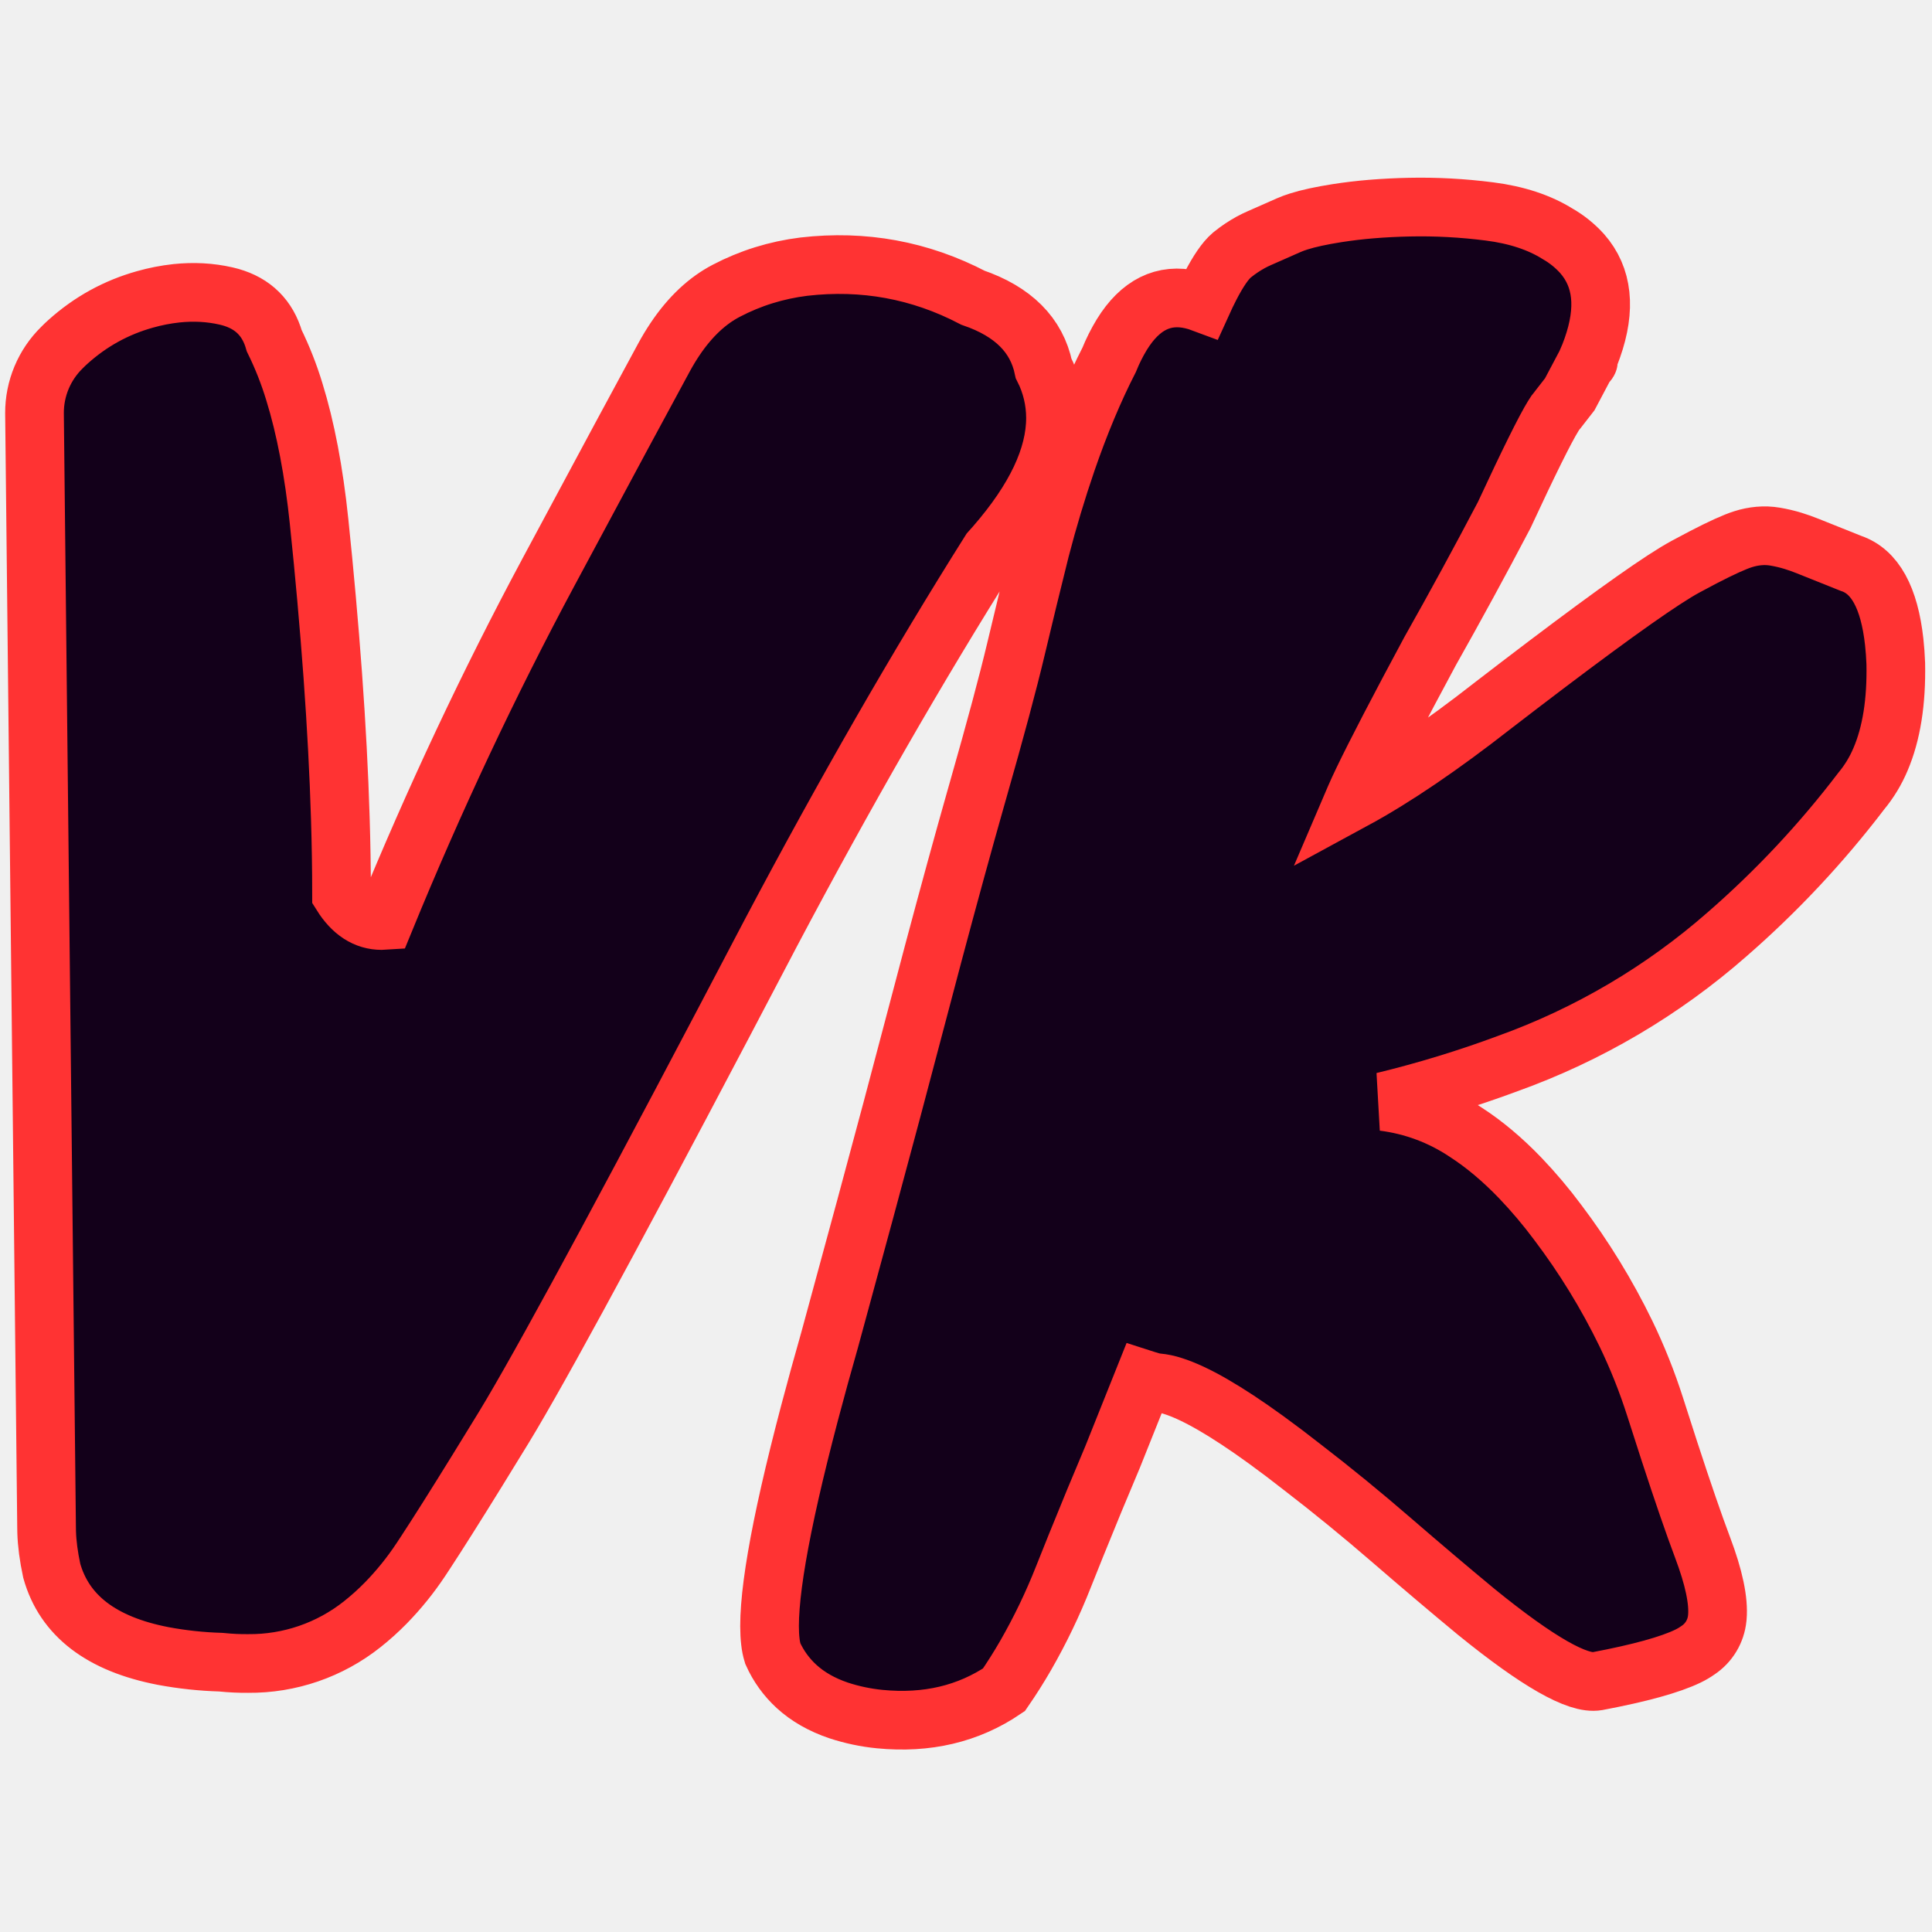
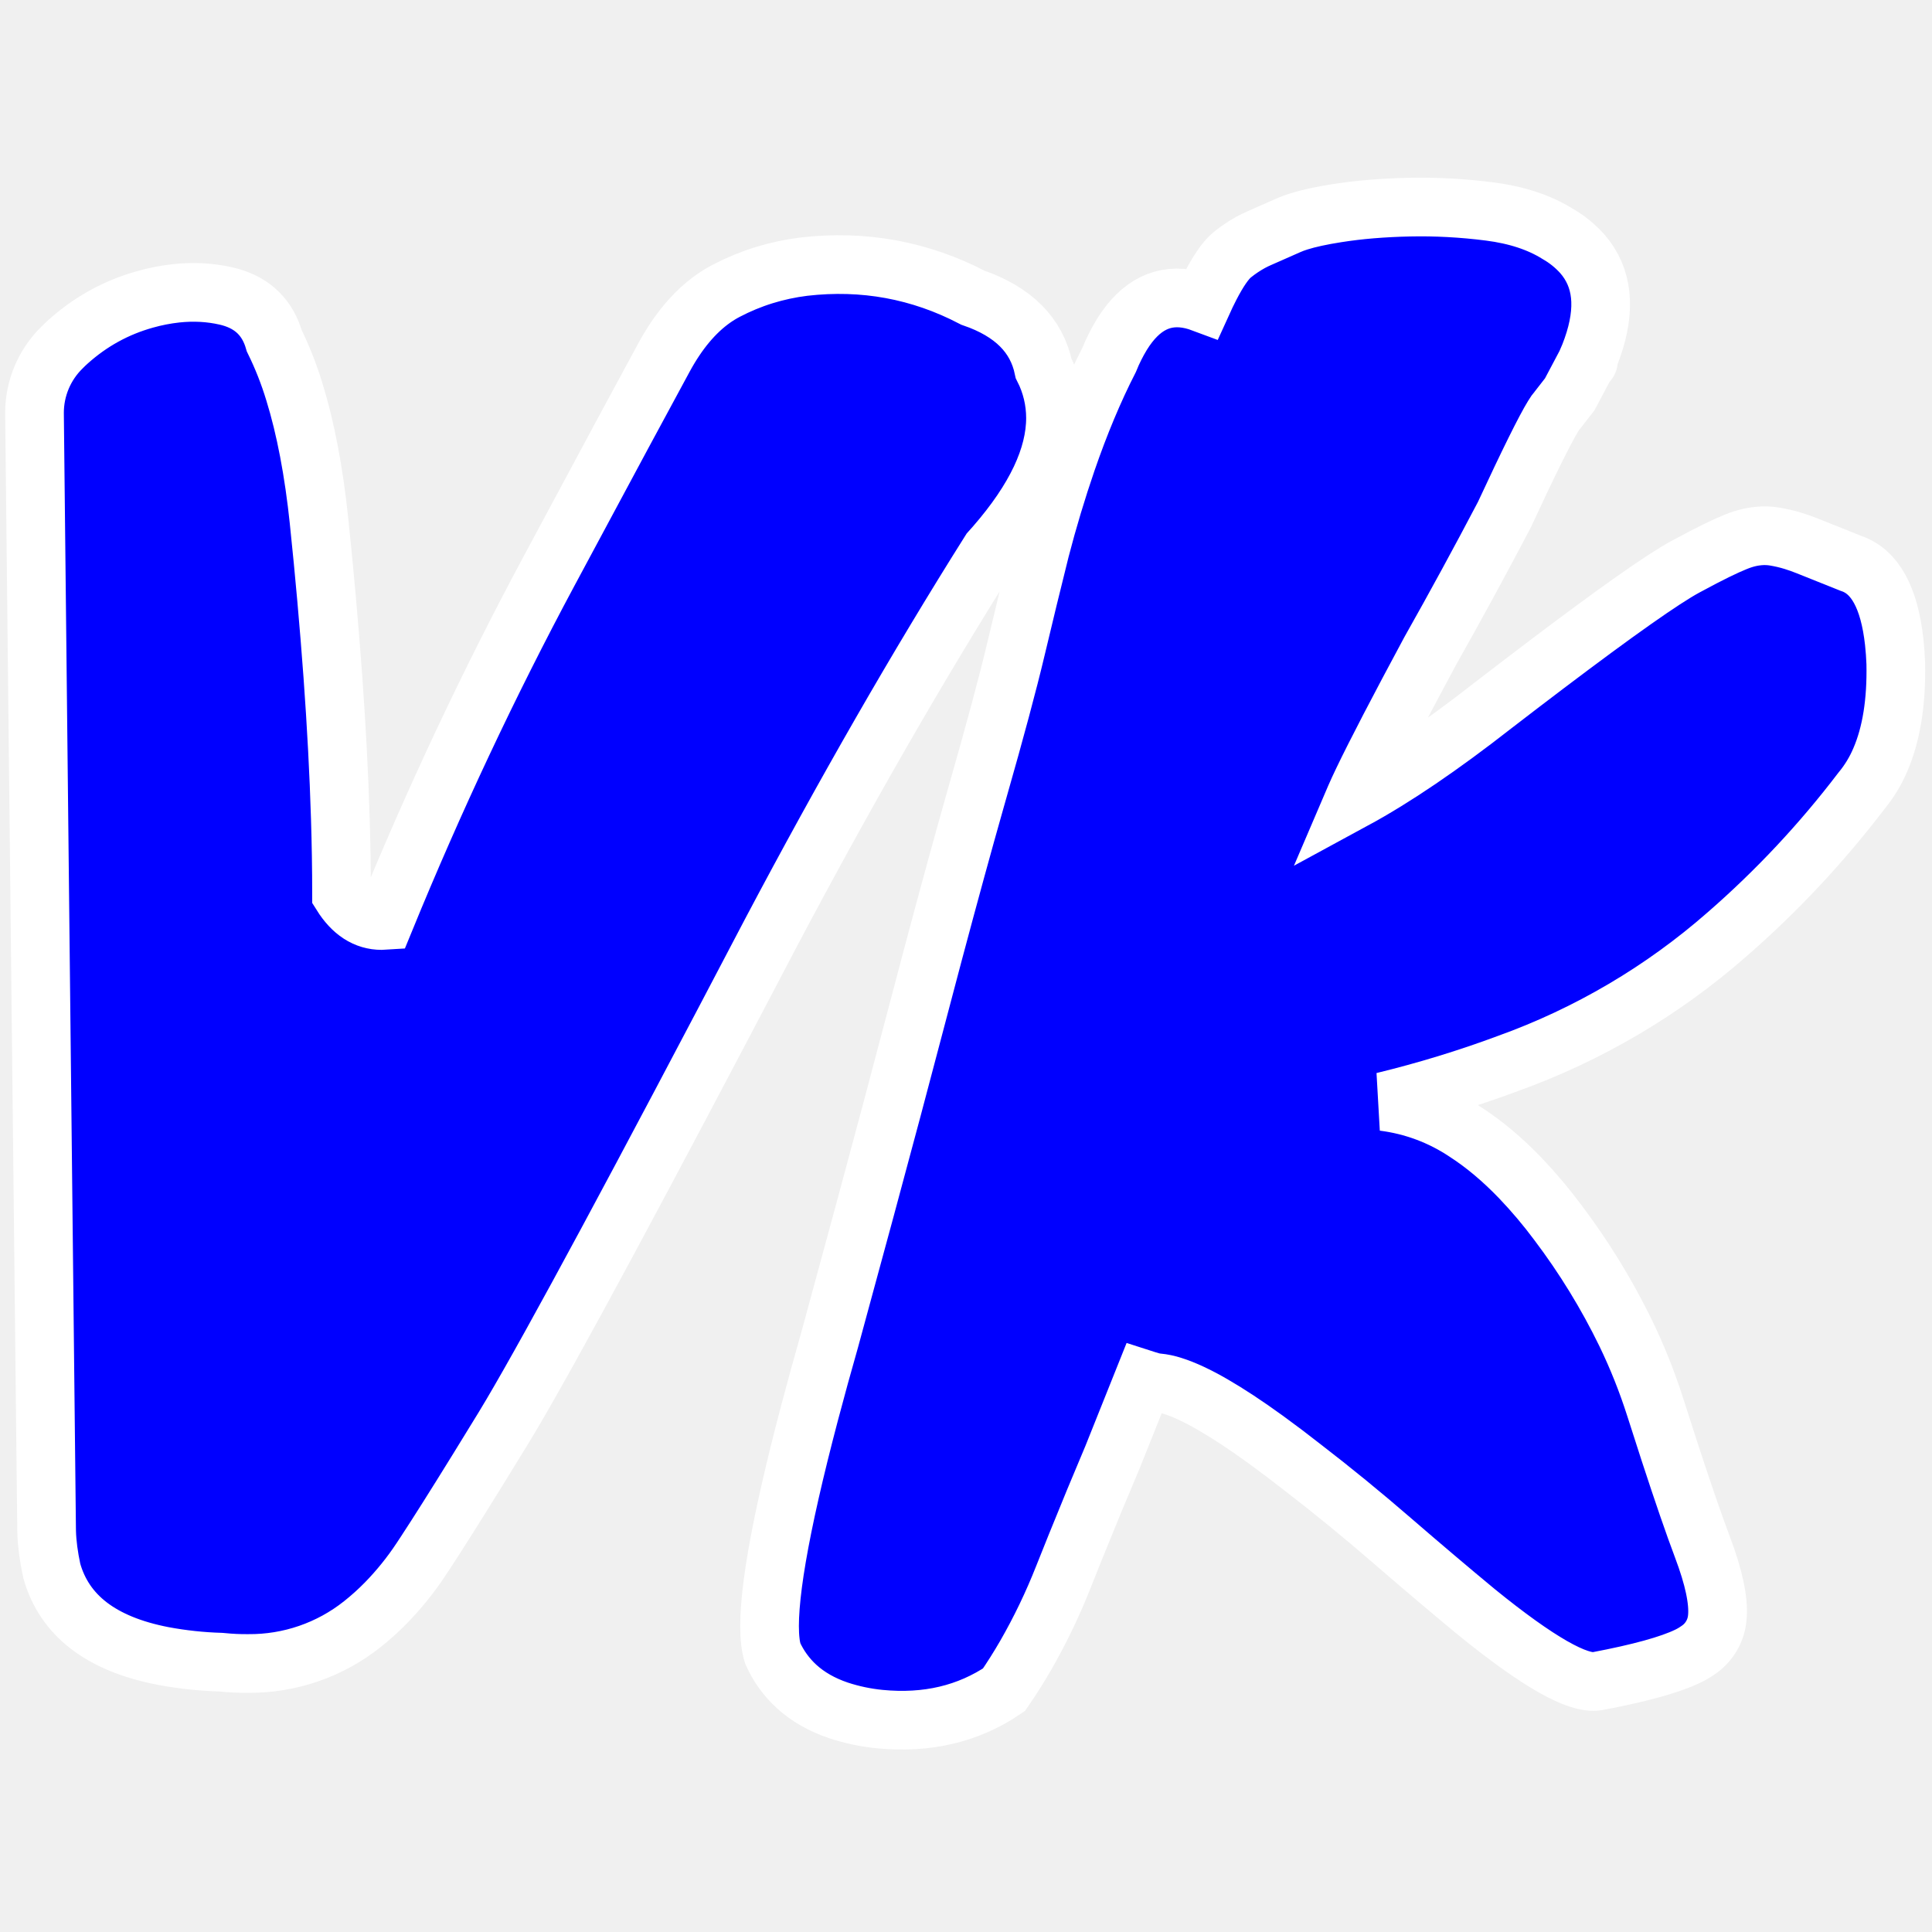
<svg xmlns="http://www.w3.org/2000/svg" width="70pt" height="70pt" viewBox="-1 -1 56 46">
-   <g id="fontsvg1668791883406" stroke-linecap="round" fill-rule="evenodd" stroke="#ff3333" stroke-width="0.75mm" fill="#13001a">
+   <g id="fontsvg1668791883406" stroke-linecap="round" fill-rule="evenodd" stroke="white" stroke-width="0.75mm" fill="blue">
    <path d="M 44.95 4.579 L 44.5 5.429 L 44.15 5.879 A 1.08 1.08 0 0 0 44.023 6.056 Q 43.661 6.643 42.6 8.929 Q 41.55 10.929 40.45 12.879 A 240 240 0 0 0 39.824 14.05 Q 38.622 16.319 38.276 17.119 A 6.665 6.665 0 0 0 38.25 17.179 Q 40 16.229 42.3 14.429 A 222.419 222.419 0 0 1 43.821 13.267 Q 46.875 10.957 47.85 10.429 A 31.184 31.184 0 0 1 48.373 10.151 Q 49.161 9.743 49.525 9.629 A 2.129 2.129 0 0 1 49.984 9.536 Q 50.22 9.515 50.45 9.554 A 4.136 4.136 0 0 1 50.972 9.677 A 5.315 5.315 0 0 1 51.4 9.829 L 52.65 10.329 Q 53.692 10.676 53.905 12.608 A 8.972 8.972 0 0 1 53.95 13.229 Q 53.984 14.9 53.506 16.013 A 3.654 3.654 0 0 1 52.95 16.929 A 27.99 27.99 0 0 1 49.063 21.079 A 19.782 19.782 0 0 1 42.7 24.829 Q 40.95 25.479 39.1 25.929 A 5.531 5.531 0 0 1 41.49 26.821 Q 42.29 27.338 43.066 28.145 A 13.745 13.745 0 0 1 44.15 29.429 A 19.402 19.402 0 0 1 46.127 32.653 A 16.297 16.297 0 0 1 46.975 34.779 A 182.749 182.749 0 0 0 47.389 36.065 Q 47.975 37.86 48.35 38.854 Q 48.841 40.154 48.778 40.877 A 1.71 1.71 0 0 1 48.775 40.904 A 1.26 1.26 0 0 1 48.216 41.833 A 2.023 2.023 0 0 1 47.925 42.004 Q 47.15 42.379 45.3 42.729 Q 44.45 42.879 41.8 40.729 A 126.353 126.353 0 0 1 40.613 39.735 A 156.304 156.304 0 0 1 39.35 38.654 Q 38.05 37.529 36.75 36.529 A 35.416 35.416 0 0 0 35.688 35.726 Q 33.964 34.477 32.994 34.173 A 2.074 2.074 0 0 0 32.55 34.079 A 0.364 0.364 0 0 1 32.497 34.074 Q 32.403 34.06 32.226 34.003 A 5.488 5.488 0 0 1 32.15 33.979 L 31.25 36.229 A 157.458 157.458 0 0 0 30.186 38.802 A 180.34 180.34 0 0 0 29.825 39.704 A 17.341 17.341 0 0 1 28.727 41.987 A 14.777 14.777 0 0 1 28.1 42.979 Q 26.55 44.029 24.5 43.829 A 5.557 5.557 0 0 1 23.305 43.577 Q 22.579 43.331 22.087 42.881 A 2.902 2.902 0 0 1 21.4 41.929 A 1.833 1.833 0 0 1 21.33 41.586 Q 21.139 39.988 22.466 34.952 A 112.294 112.294 0 0 1 23.05 32.829 A 1223.678 1223.678 0 0 0 24.081 29.036 Q 24.488 27.532 24.855 26.156 A 699.102 699.102 0 0 0 25.55 23.529 A 509.184 509.184 0 0 1 26.056 21.615 Q 26.739 19.054 27.275 17.168 A 173.307 173.307 0 0 1 27.35 16.904 Q 28.1 14.279 28.45 12.804 Q 28.8 11.329 29.15 9.929 A 35.003 35.003 0 0 1 29.921 7.364 Q 30.485 5.729 31.15 4.429 A 5.085 5.085 0 0 1 31.517 3.697 Q 32.32 2.398 33.555 2.689 A 2.487 2.487 0 0 1 33.85 2.779 A 10.608 10.608 0 0 1 34.078 2.307 Q 34.426 1.632 34.705 1.395 A 0.886 0.886 0 0 1 34.725 1.379 A 3.627 3.627 0 0 1 35.252 1.025 A 3.162 3.162 0 0 1 35.5 0.904 A 146.274 146.274 0 0 0 35.913 0.722 A 175.189 175.189 0 0 0 36.35 0.529 A 2.783 2.783 0 0 1 36.643 0.42 Q 37.067 0.286 37.75 0.179 A 13.728 13.728 0 0 1 38.75 0.06 A 17.962 17.962 0 0 1 39.85 0.004 Q 41 -0.021 42.175 0.129 Q 43.35 0.279 44.15 0.779 A 2.88 2.88 0 0 1 44.86 1.352 Q 45.758 2.375 45.153 4.088 A 6.179 6.179 0 0 1 45 4.479 A 0.283 0.283 0 0 1 45.012 4.473 Q 45.091 4.438 44.95 4.579 Z M 0.35 38.279 L 0 5.979 A 2.647 2.647 0 0 1 0.797 4.074 A 3.64 3.64 0 0 1 0.975 3.904 Q 1.95 3.029 3.2 2.679 A 5.54 5.54 0 0 1 4.113 2.501 Q 4.861 2.422 5.55 2.579 Q 6.583 2.813 6.91 3.753 A 2.305 2.305 0 0 1 6.95 3.879 A 9.792 9.792 0 0 1 7.532 5.356 Q 8.02 6.929 8.25 9.124 A 112.009 112.009 0 0 1 8.25 9.129 A 142.688 142.688 0 0 1 8.646 13.577 Q 8.805 15.769 8.864 17.702 A 72.439 72.439 0 0 1 8.9 19.929 Q 9.371 20.682 10.063 20.682 A 1.313 1.313 0 0 0 10.15 20.679 Q 12.3 15.429 14.9 10.579 Q 17.5 5.729 18.25 4.354 Q 18.859 3.237 19.666 2.664 A 3.347 3.347 0 0 1 20.05 2.429 Q 21.1 1.879 22.3 1.729 Q 24.9 1.429 27.2 2.629 Q 28.95 3.229 29.25 4.679 A 3.172 3.172 0 0 1 29.594 6.115 Q 29.594 7.808 27.842 9.819 A 13.199 13.199 0 0 1 27.7 9.979 Q 24.55 14.979 21.35 21.029 Q 15.642 31.93 13.83 34.995 A 30.675 30.675 0 0 1 13.6 35.379 A 300.009 300.009 0 0 1 12.831 36.63 Q 11.875 38.177 11.324 39.016 A 34.173 34.173 0 0 1 11.2 39.204 A 8.586 8.586 0 0 1 10.184 40.463 A 7.305 7.305 0 0 1 9.5 41.079 A 5.242 5.242 0 0 1 6.193 42.217 Q 5.818 42.221 5.423 42.181 A 7.596 7.596 0 0 1 5.4 42.179 A 10.878 10.878 0 0 1 3.73 42 Q 1.047 41.482 0.5 39.529 Q 0.366 38.904 0.352 38.399 A 4.215 4.215 0 0 1 0.35 38.279 Z" vector-effect="non-scaling-stroke" />
  </g>
</svg>
